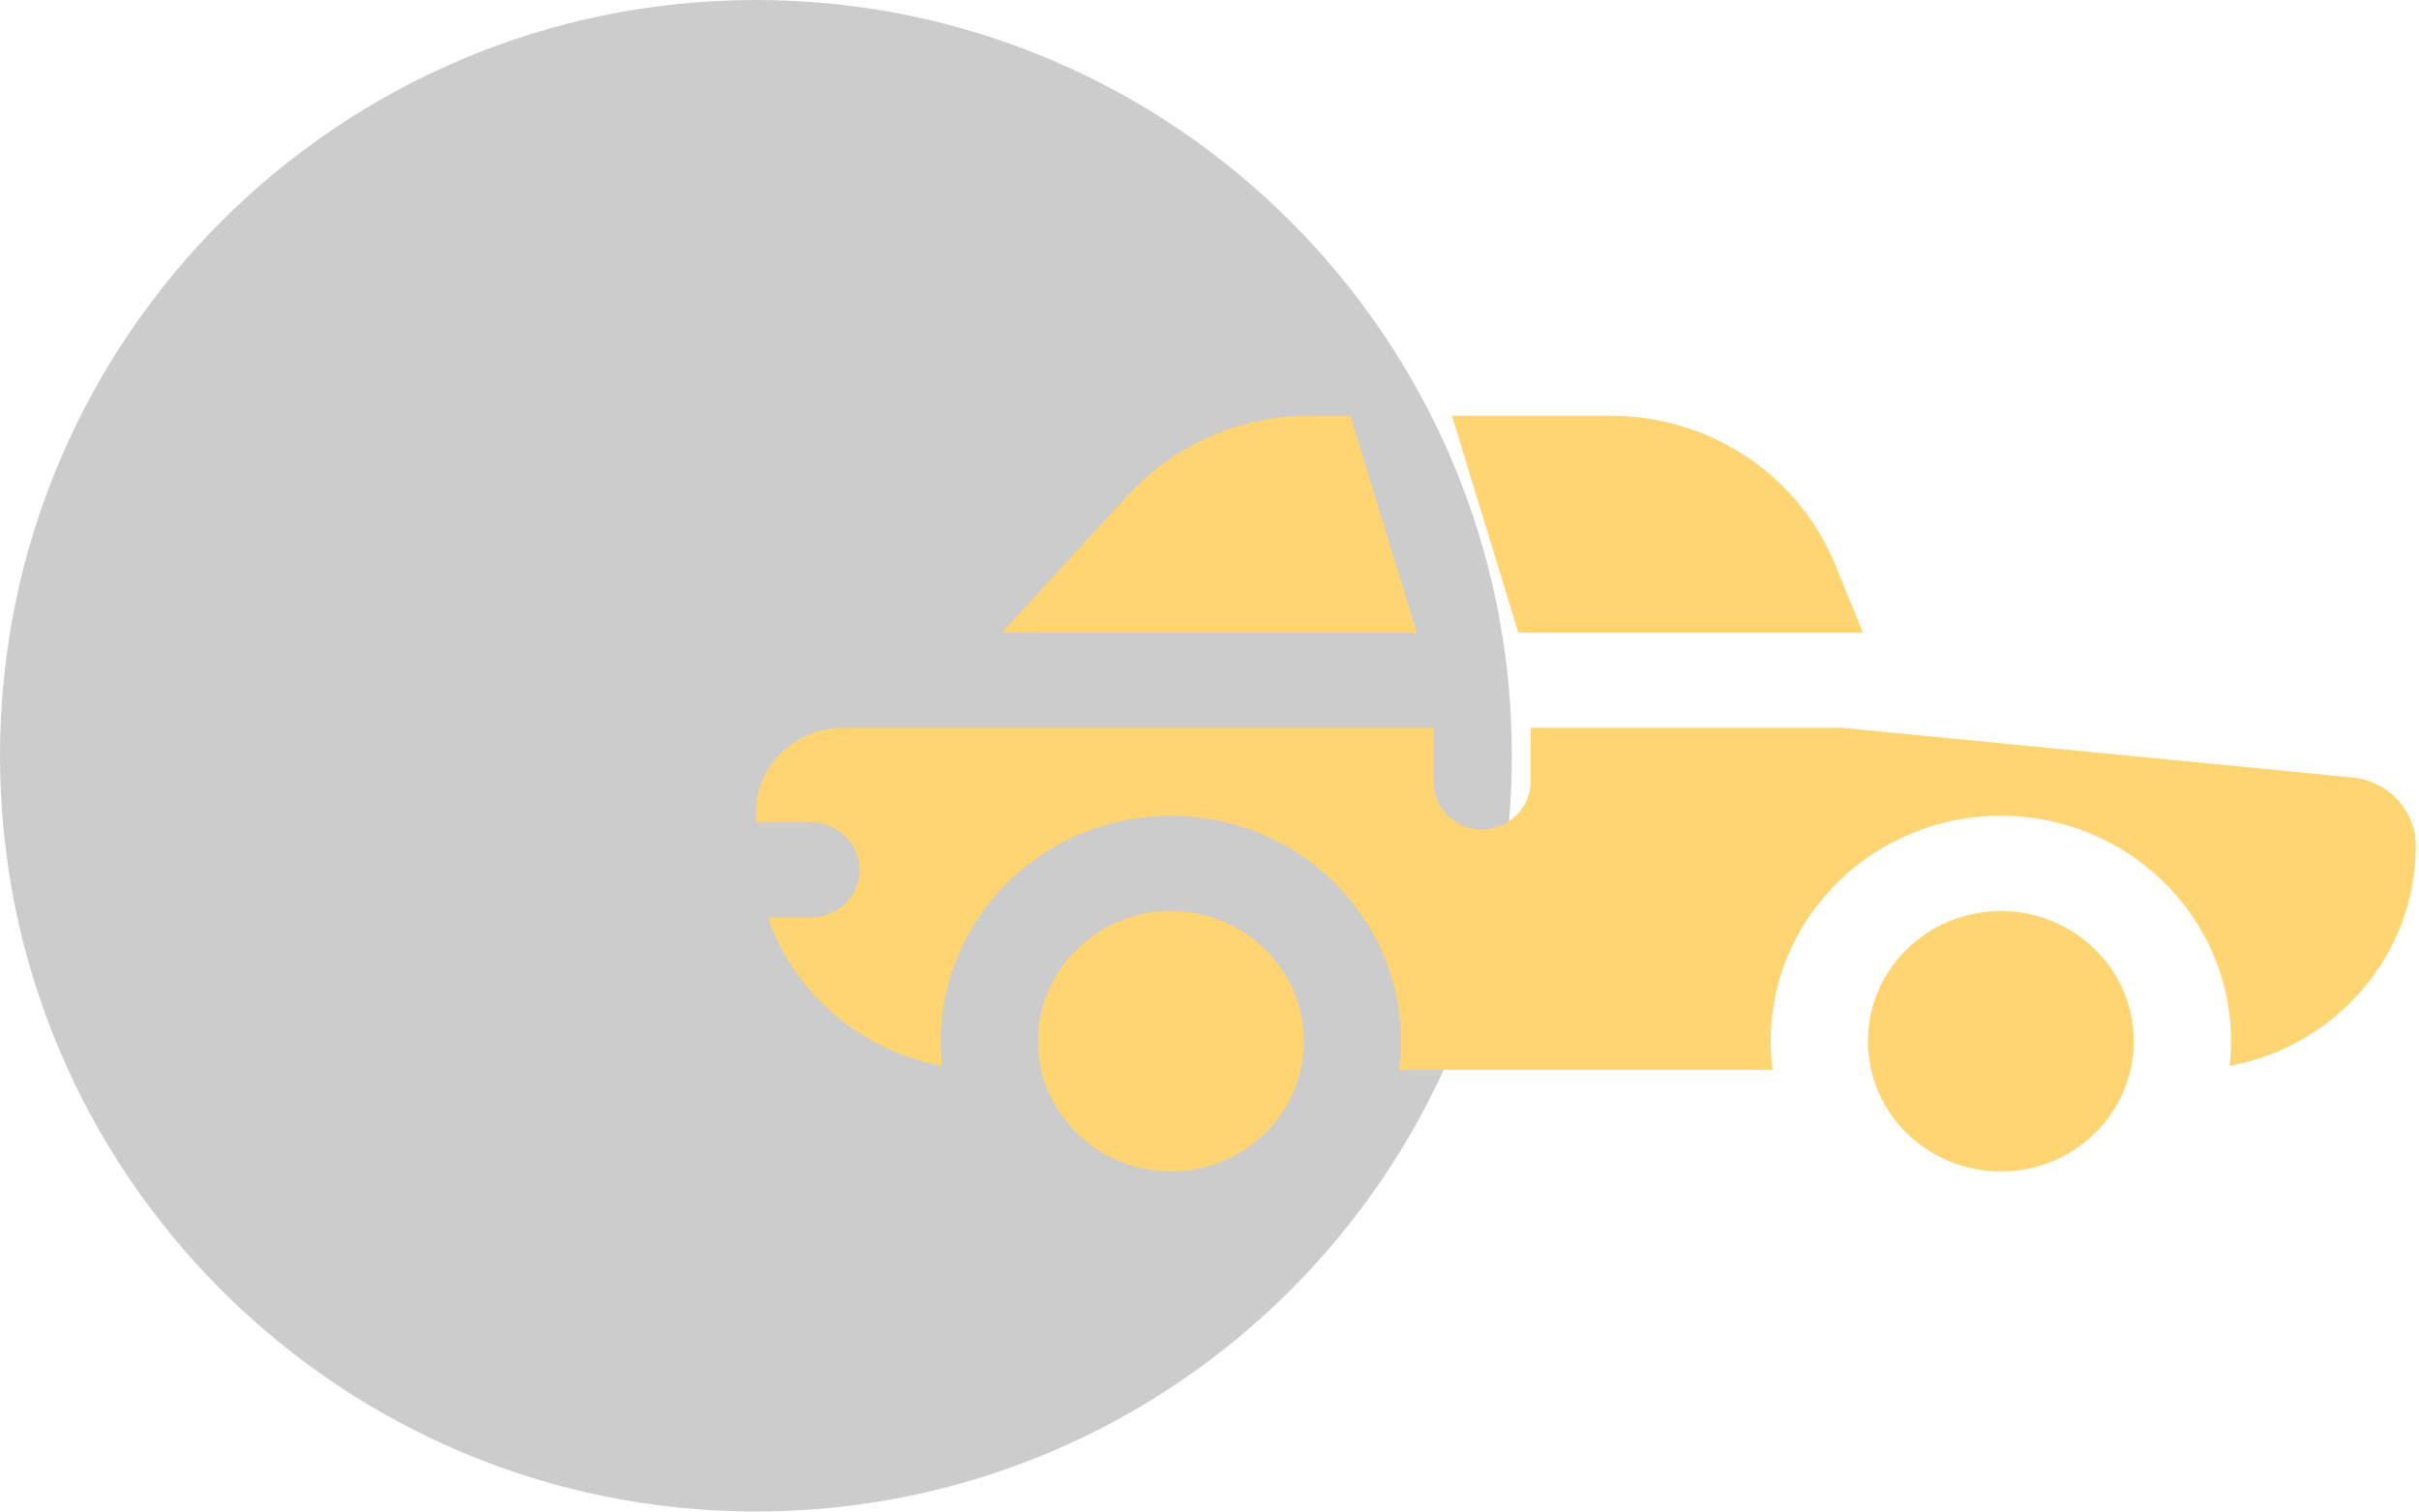
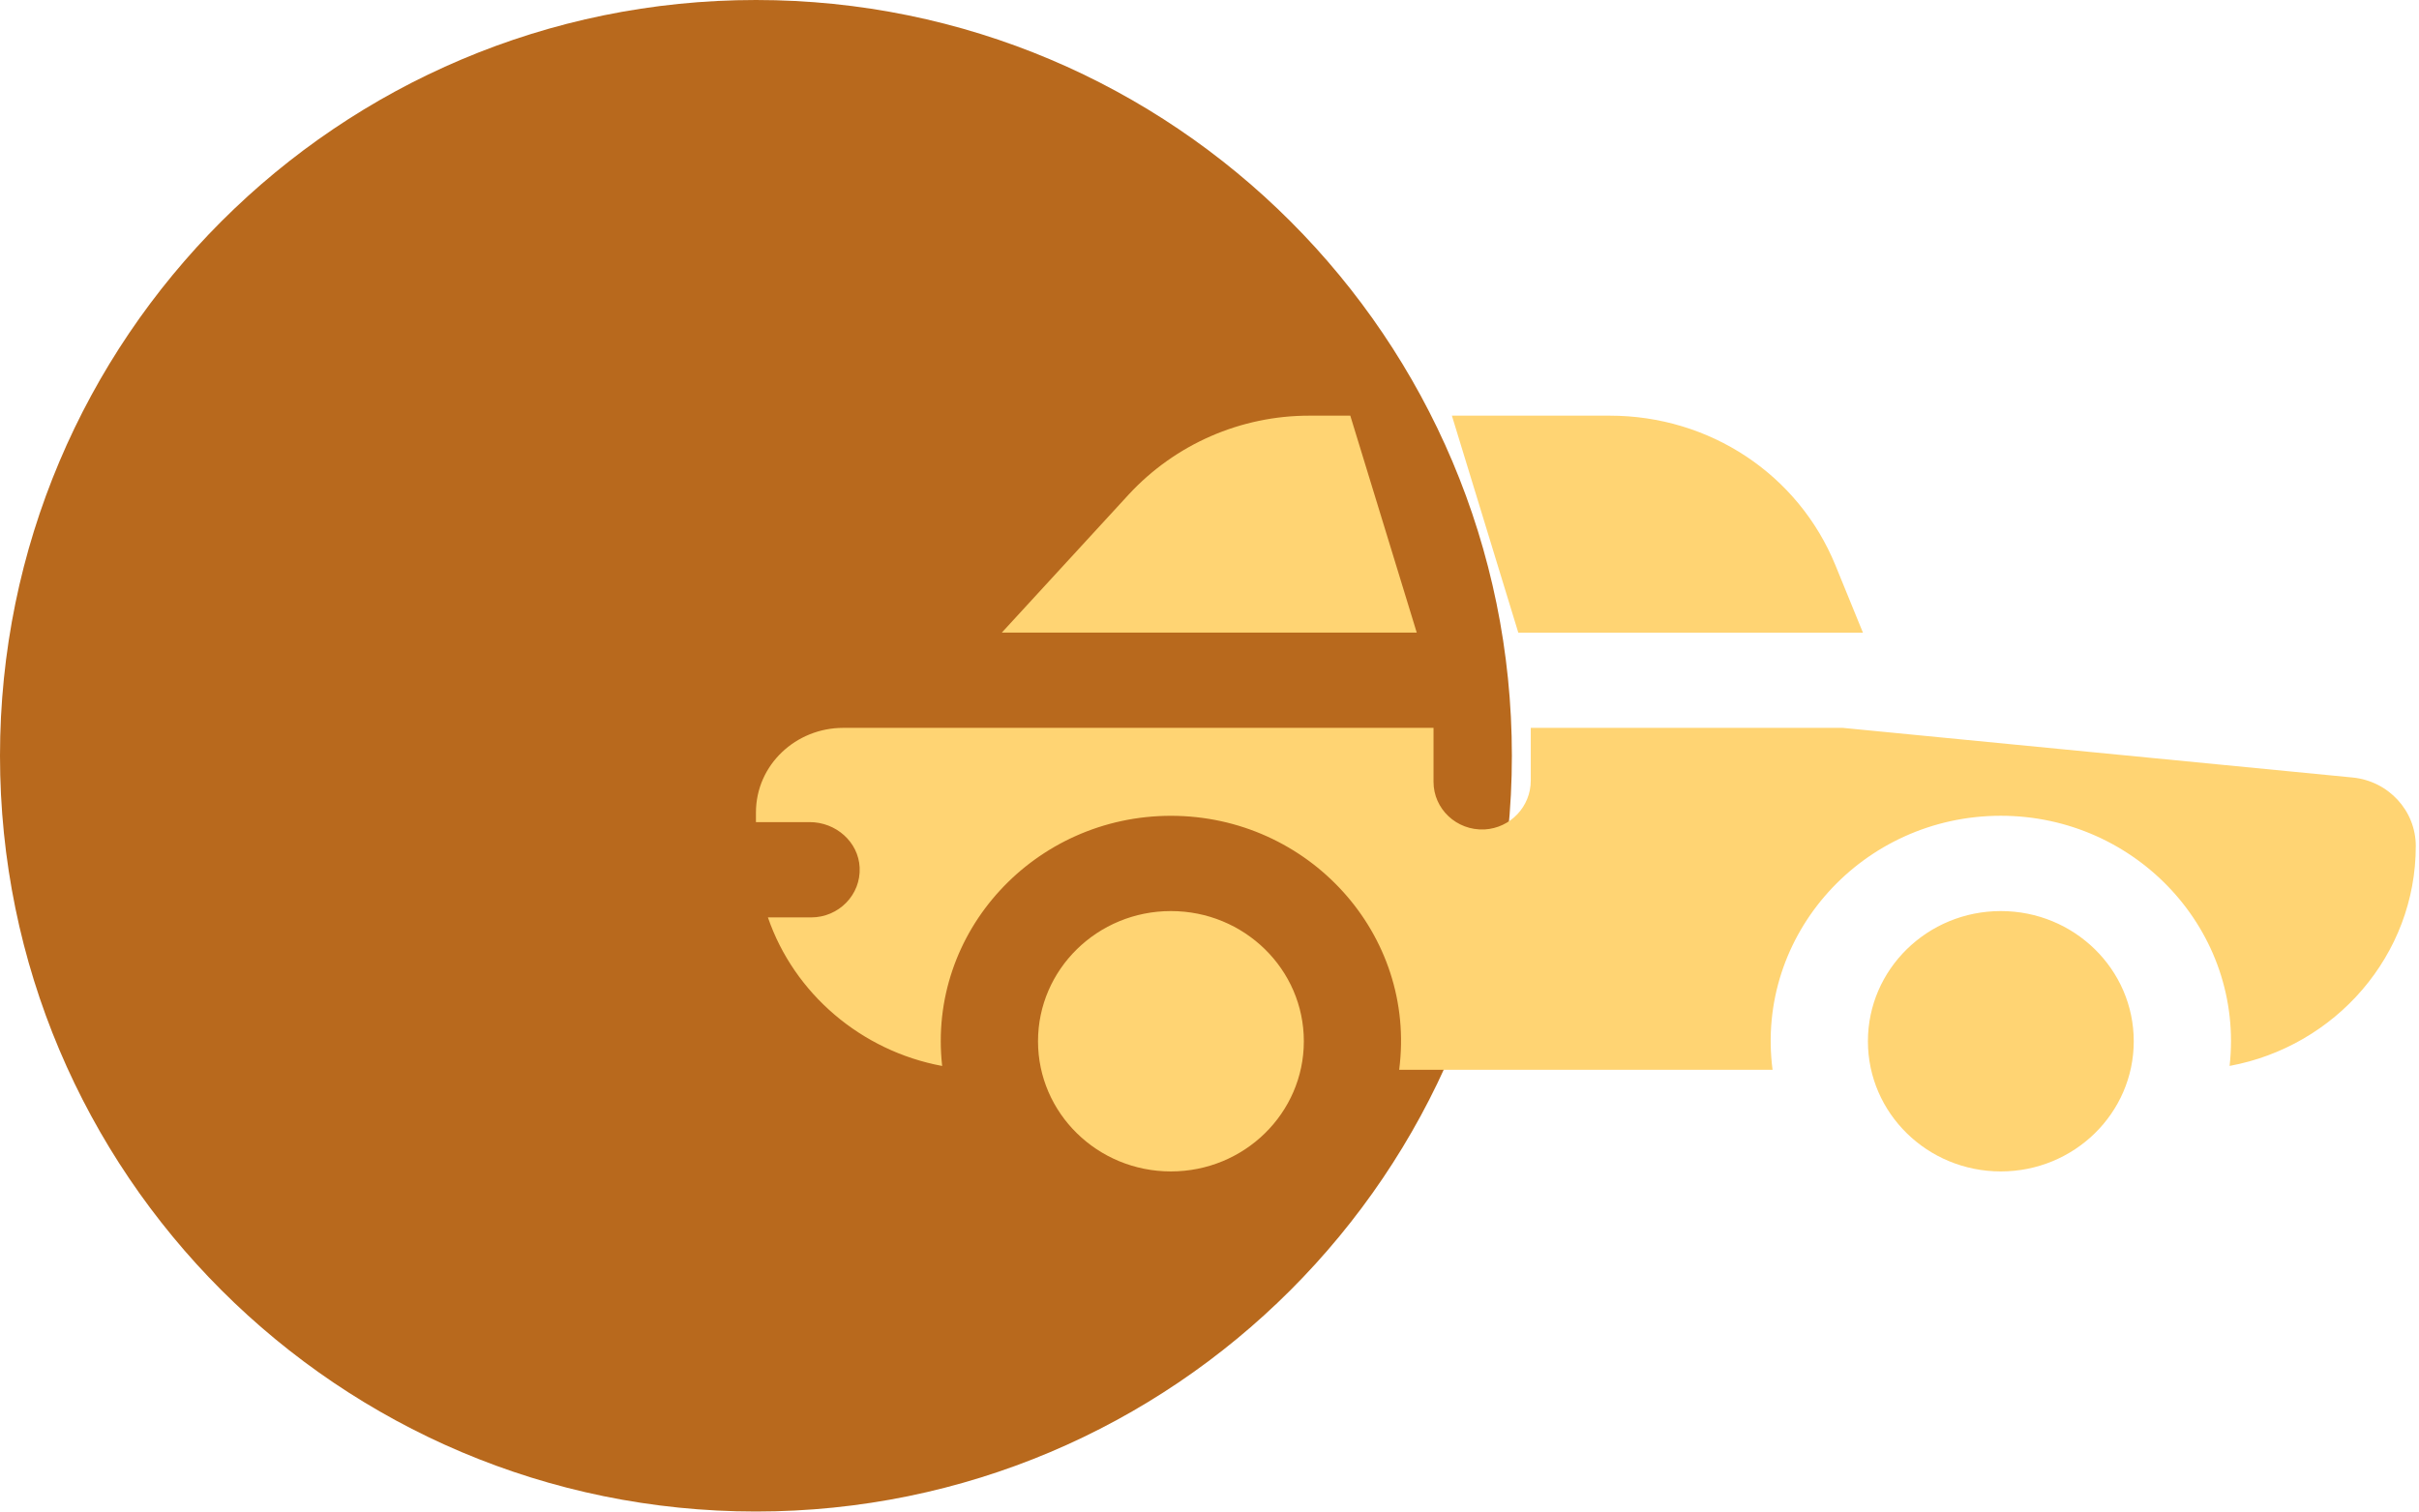
<svg xmlns="http://www.w3.org/2000/svg" width="64" height="40">
  <g fill="none" fill-rule="evenodd">
-     <circle fill="#000" opacity=".201" cx="20" cy="20" r="20" />
+     <circle fill="#B8691D" opacity="1" cx="20" cy="20" r="20" />
    <path d="M52.936 24.11c1.942 0 3.517 1.542 3.517 3.445 0 1.903-1.575 3.445-3.517 3.445s-3.516-1.542-3.516-3.445c0-1.903 1.574-3.445 3.516-3.445zm-21.957 0c1.942 0 3.517 1.542 3.517 3.445 0 1.903-1.575 3.445-3.517 3.445s-3.516-1.542-3.516-3.445c0-1.903 1.574-3.445 3.516-3.445zm6.948-4.848v1.429c0 .716.61 1.293 1.348 1.259a1.295 1.295 0 001.225-1.295v-1.393h8.256l13.483 1.313c.956.093 1.676.881 1.676 1.814 0 2.89-2.126 5.303-4.926 5.819.397-3.557-2.458-6.62-6.053-6.62-3.646 0-6.504 3.14-6.039 6.723h-9.879c.466-3.588-2.397-6.722-6.039-6.722-3.595 0-6.45 3.062-6.052 6.62-2.14-.398-3.916-1.912-4.61-3.931h1.142c.731 0 1.32-.598 1.285-1.322-.033-.678-.629-1.2-1.322-1.2H20v-.251c0-1.274 1.066-2.243 2.306-2.243h15.62zM42.59 11c2.645 0 4.99 1.556 5.972 3.963l.726 1.779H40.17L38.413 11h4.178zm-6.865 0l1.758 5.741H26.505l3.357-3.654A6.502 6.502 0 0134.644 11h1.082z" fill="#FFD473" fill-rule="nonzero" />
  </g>
</svg>
